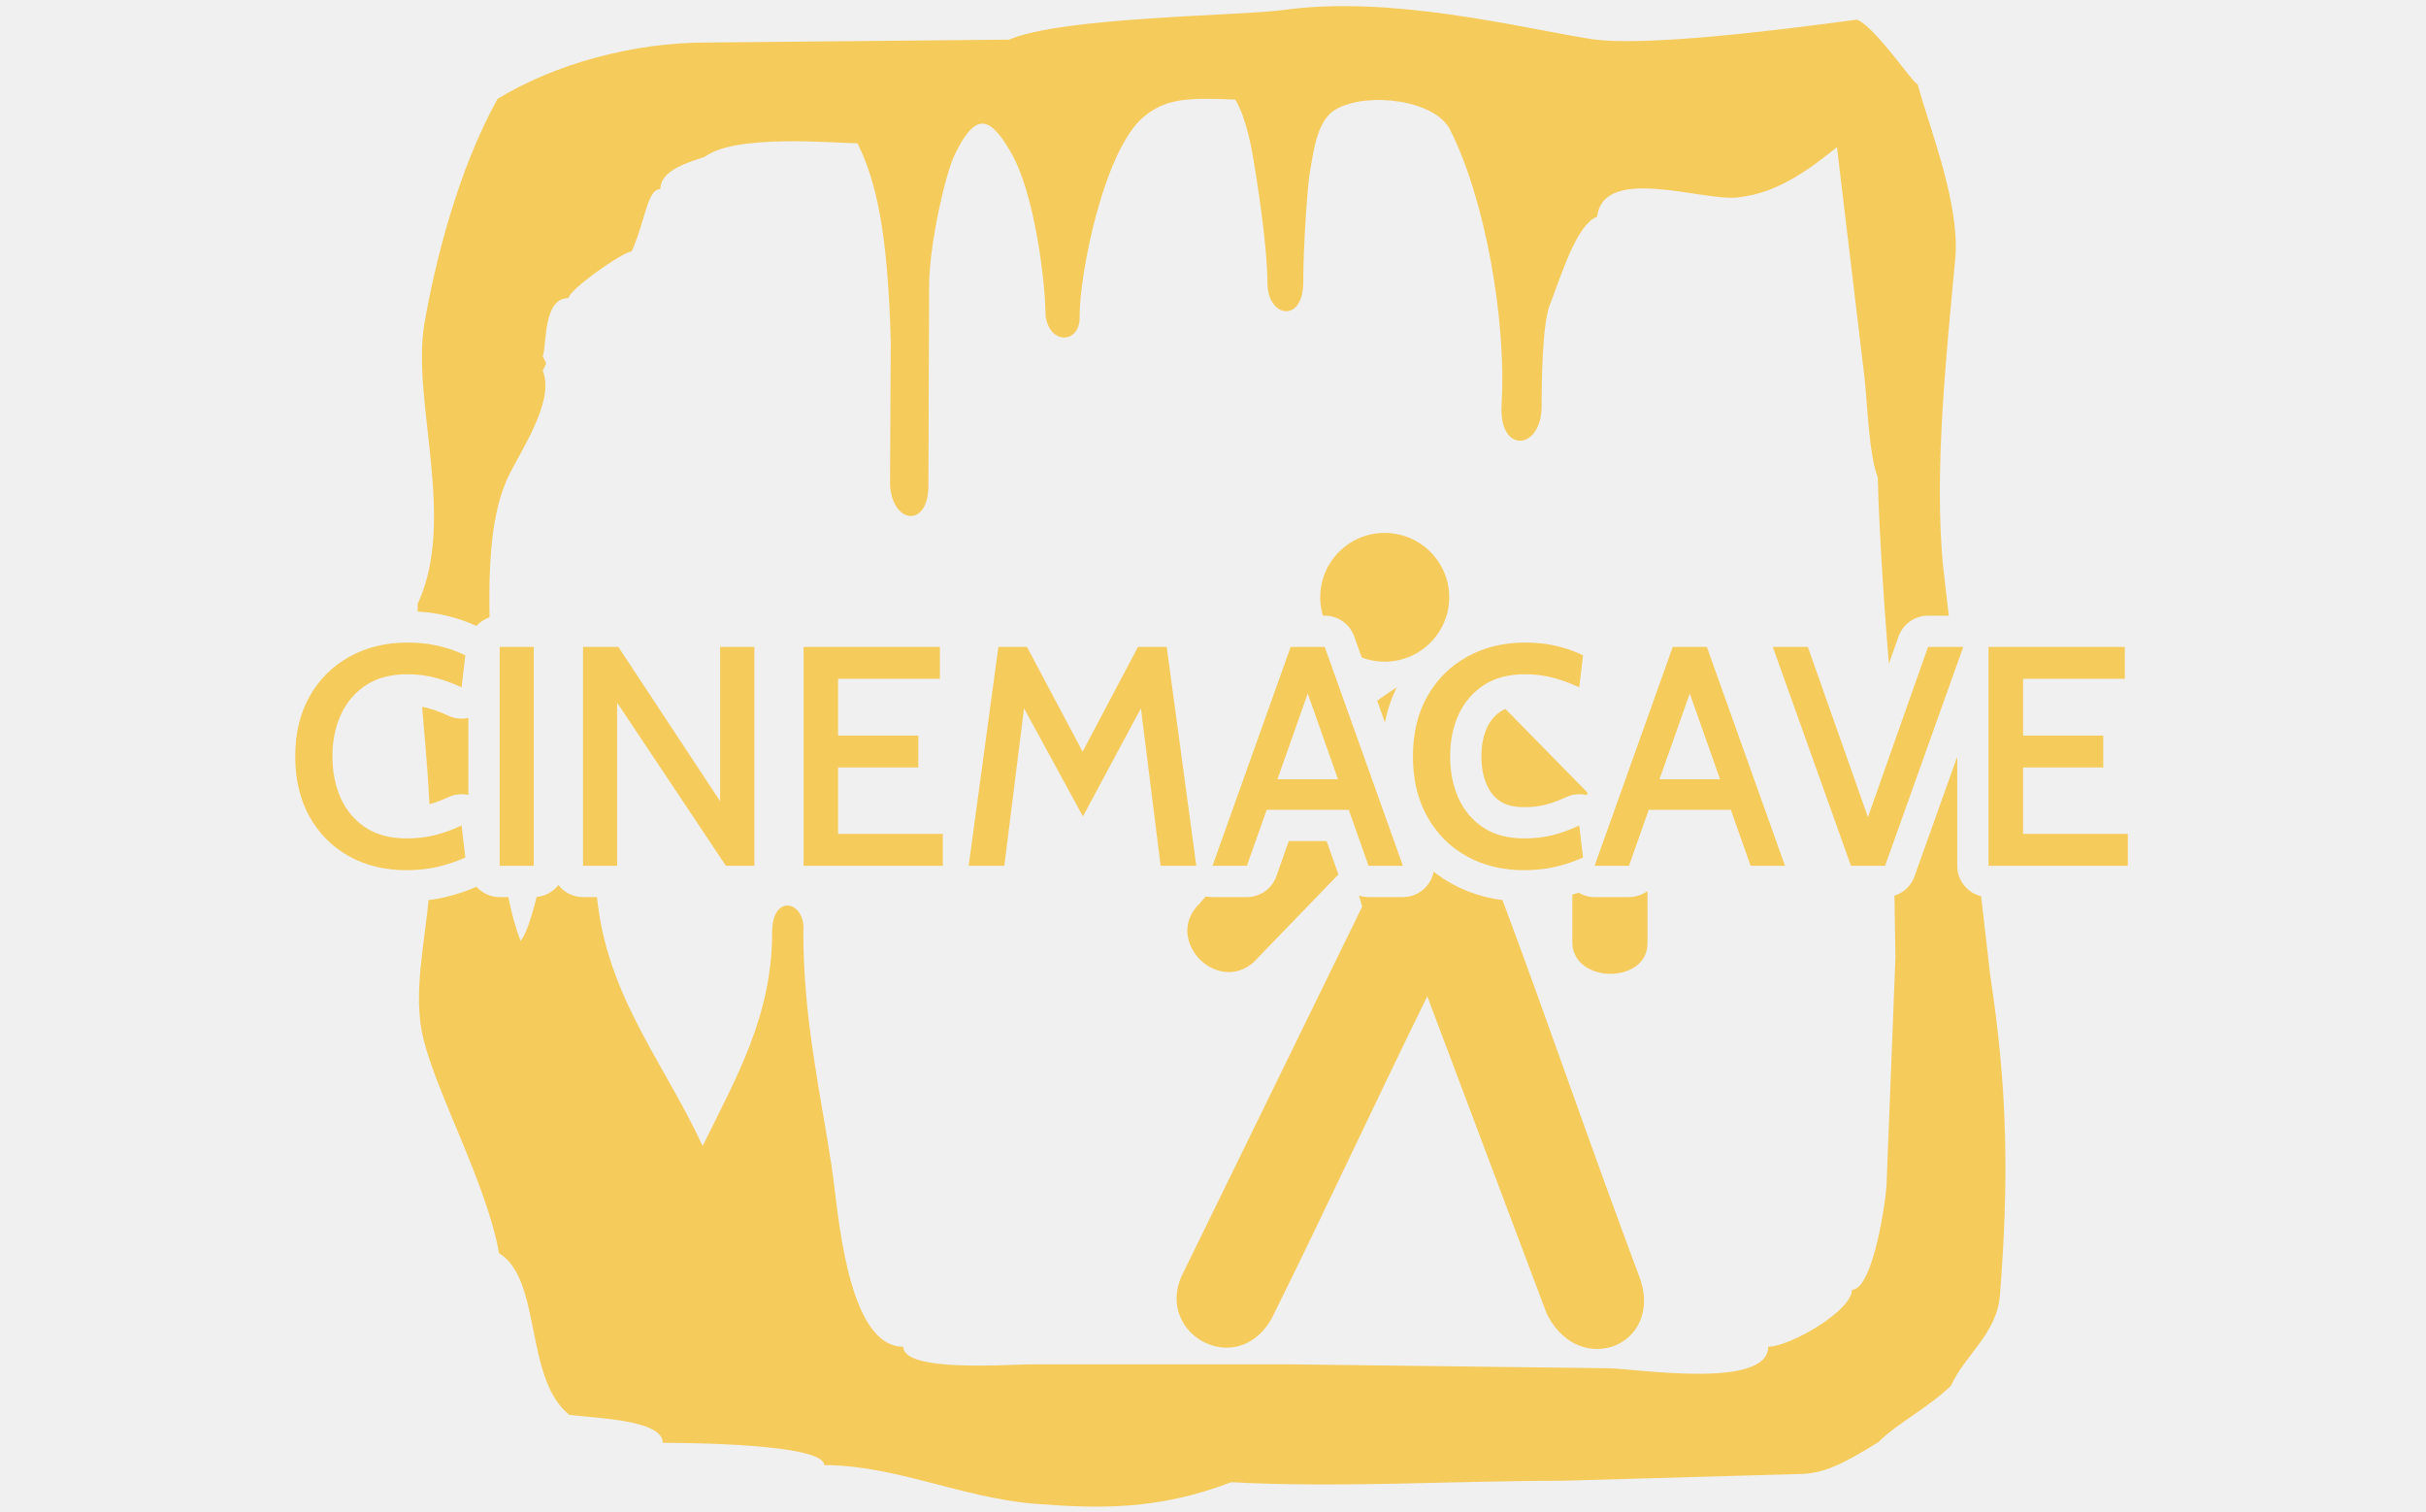
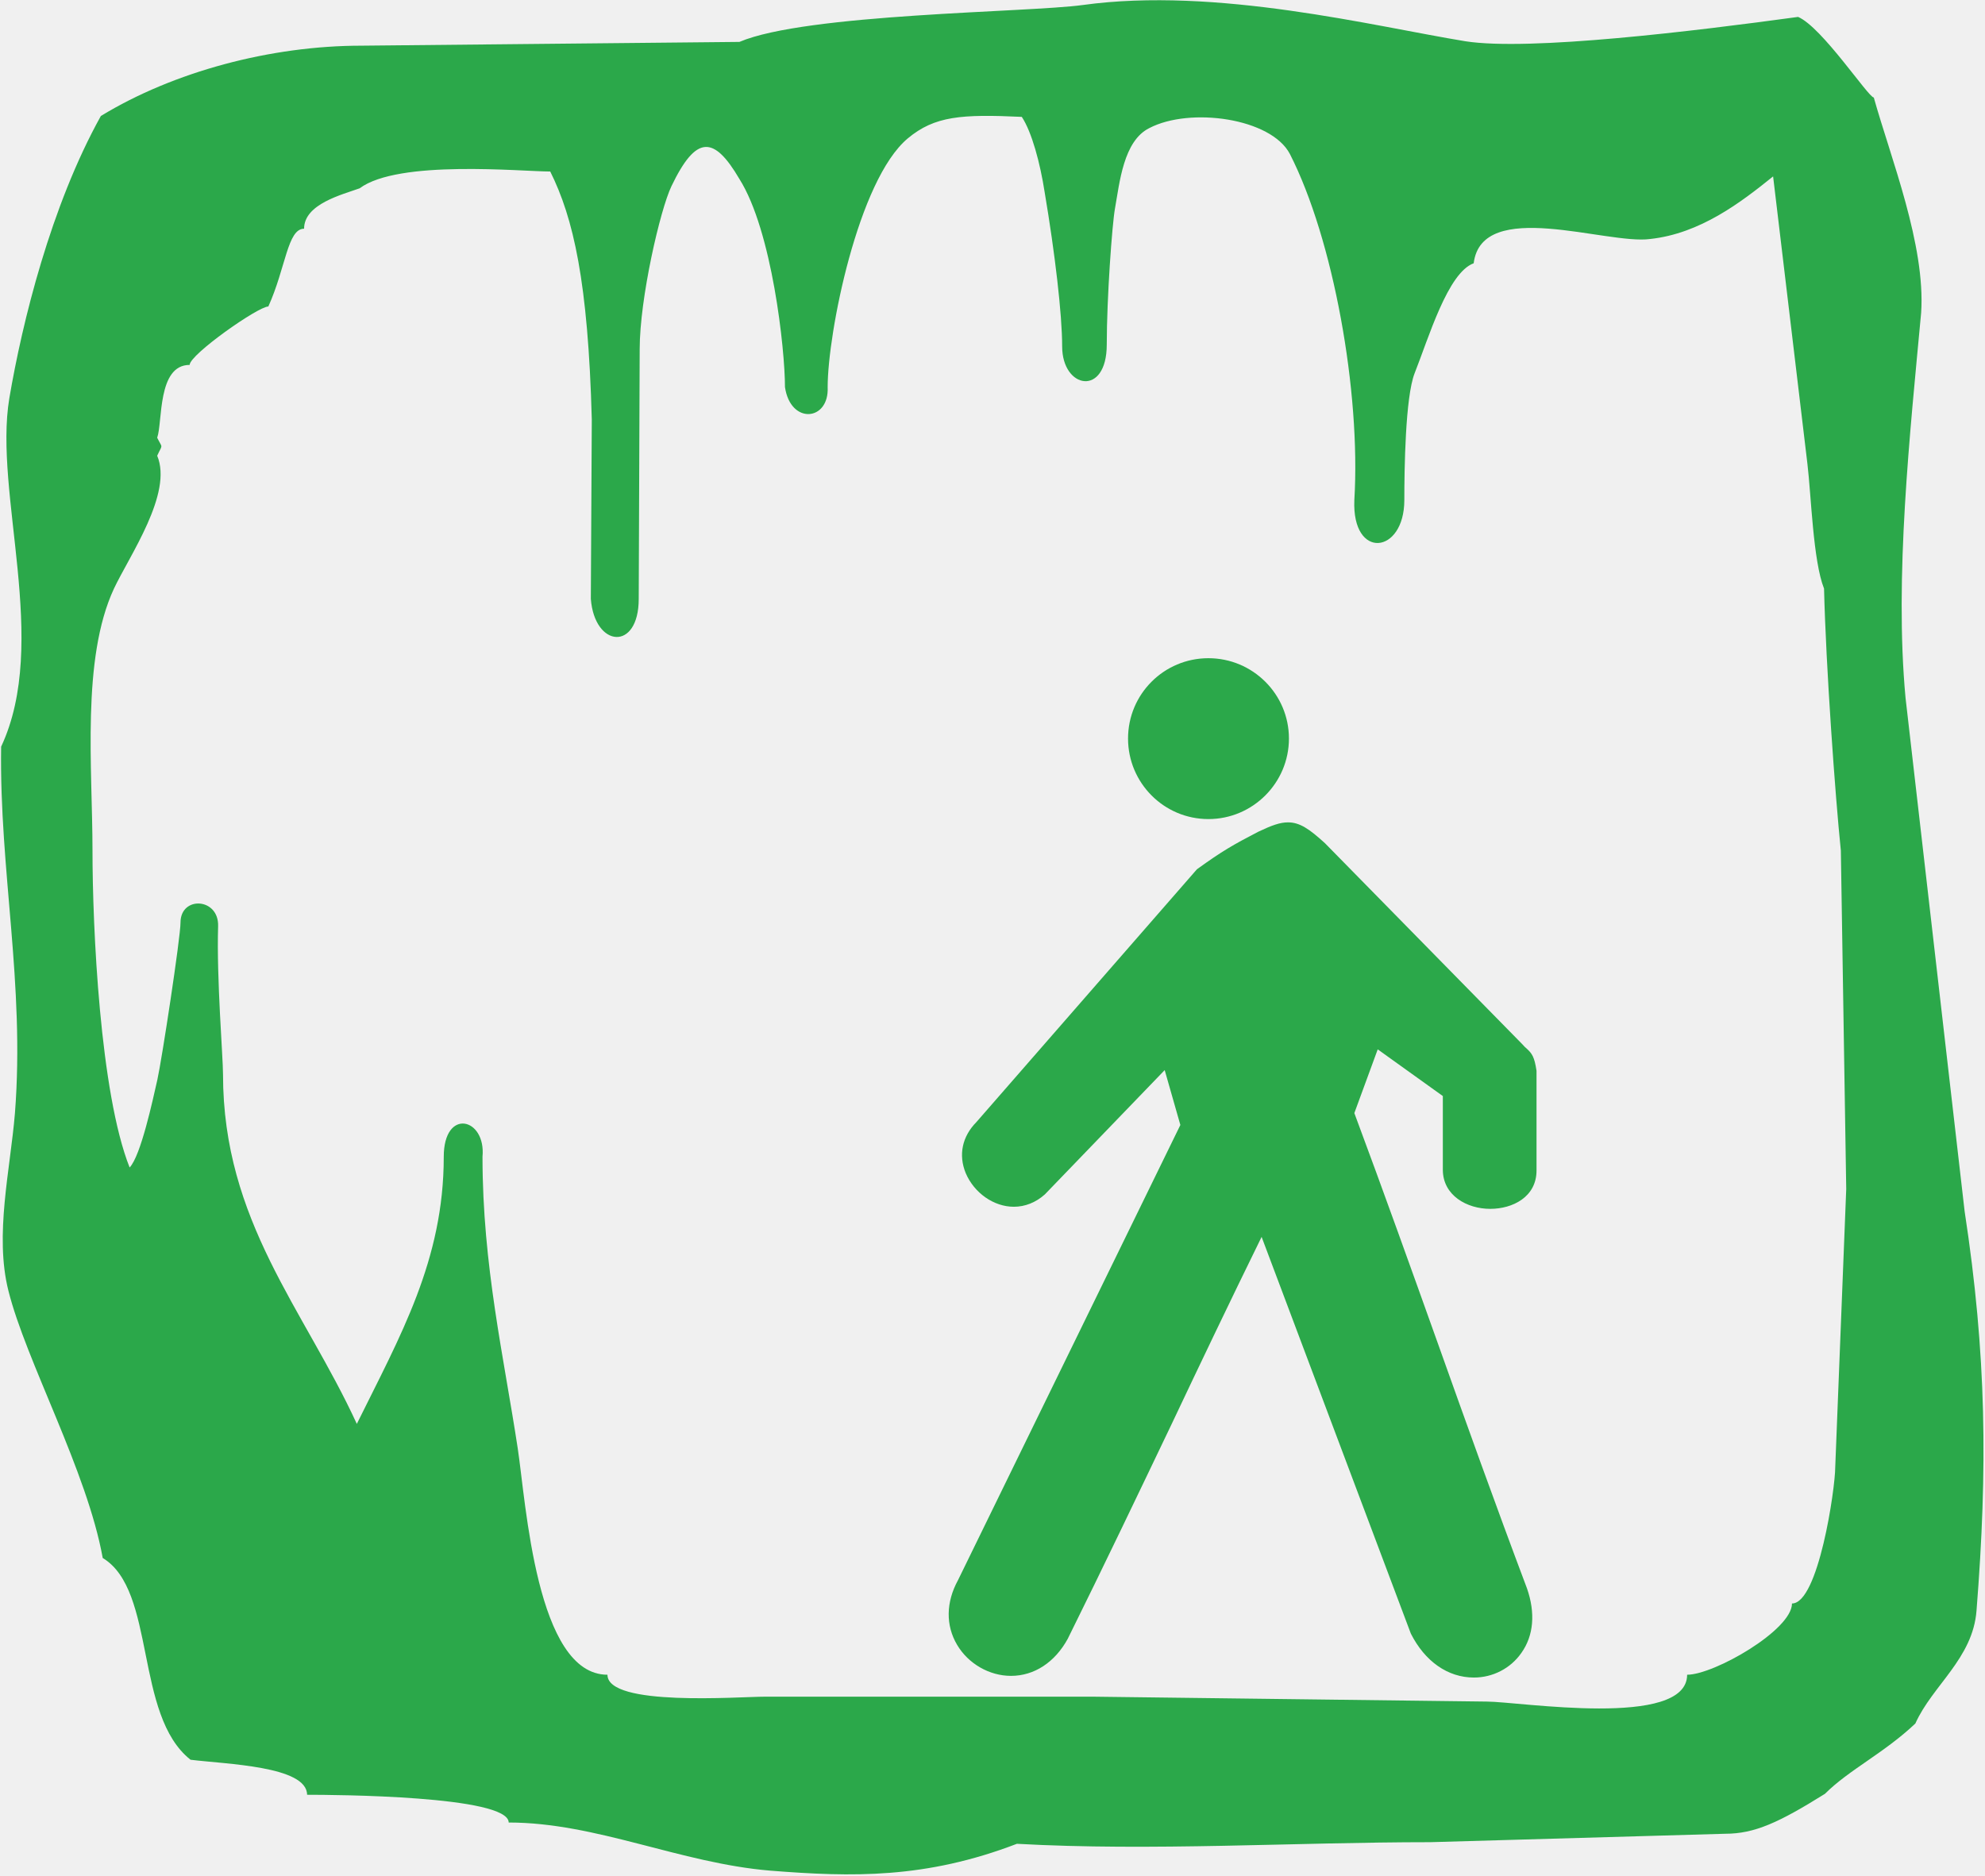
- <svg xmlns="http://www.w3.org/2000/svg" version="1.1" width="1000" height="623" viewBox="0 0 1000 623">
-   <g transform="matrix(1,0,0,1,-0.6060606,0.2522267)">
-     <svg viewBox="0 0 396 247" data-background-color="#ffffff" preserveAspectRatio="xMidYMid meet" height="623" width="1000">
-       <g id="tight-bounds" transform="matrix(1,0,0,1,0.24,-0.1)">
-         <svg viewBox="0 0 395.52 247.2" height="247.2" width="395.52">
-           <g>
-             <svg viewBox="0 0 395.52 247.2" height="247.2" width="395.52">
-               <mask id="032bc59c-6e10-4186-90d4-1c6573b71ea8">
-                 <rect width="640" height="400" fill="white" />
-                 <g transform="matrix(1,0,0,1,39.552,99.37876)">
-                   <svg viewBox="0 0 316.416 48.442" height="48.442" width="316.416">
-                     <g>
-                       <svg viewBox="0 0 316.416 48.442" height="48.442" width="316.416">
-                         <g>
-                           <svg viewBox="0 0 316.416 48.442" height="48.442" width="316.416">
-                             <g>
-                               <svg viewBox="0 0 316.416 48.442" height="48.442" width="316.416">
-                                 <g id="SvgjsG2325">
-                                   <svg viewBox="0 0 316.416 48.442" height="48.442" width="316.416" id="SvgjsSvg2324">
-                                     <g>
-                                       <svg viewBox="0 0 316.416 48.442" height="48.442" width="316.416">
-                                         <g transform="matrix(1,0,0,1,0,0)">
-                                           <svg width="316.416" viewBox="-3.62 -41.2 304.05 47.4" height="48.442" data-palette-color="#f5cb5c">
-                                             <path d="M19.65 0.7L19.65 0.7Q14.45 0.7 10.44-1.55 6.43-3.8 4.15-7.89 1.88-11.98 1.88-17.5L1.88-17.5Q1.88-23.03 4.19-27.11 6.5-31.2 10.58-33.45 14.65-35.7 19.85-35.7L19.85-35.7Q22.55-35.7 24.93-35.13 27.3-34.55 29.08-33.65L29.08-33.65 28.48-28.53Q26.6-29.43 24.45-30.03 22.3-30.63 19.8-30.63L19.8-30.63Q15.85-30.63 13.2-28.89 10.55-27.15 9.19-24.19 7.83-21.23 7.83-17.5L7.83-17.5Q7.83-13.78 9.16-10.81 10.5-7.85 13.14-6.11 15.78-4.38 19.68-4.38L19.68-4.38Q22.25-4.38 24.36-4.94 26.48-5.5 28.48-6.45L28.48-6.45 29.08-1.33Q27.15-0.45 24.79 0.13 22.43 0.7 19.65 0.7ZM40.02 0L34.57 0 34.57-35 40.02-35 40.02 0ZM53.35 0L47.9 0 47.9-35 53.55-35 69.82-10.33 69.82-35 75.3-35 75.3 0 70.75 0 53.35-26.1 53.35 0ZM105.44 0L83.17 0 83.17-35 104.97-35 104.97-29.9 88.69-29.9 88.69-20.83 101.52-20.83 101.52-15.73 88.69-15.73 88.69-5.1 105.44-5.1 105.44 0ZM115.27 0L109.57 0 114.32-35 118.89-35 127.79-18.25 136.64-35 141.24-35 145.97 0 140.27 0 136.81-27.6 138.27-27.33 127.84-7.9 117.27-27.3 118.72-27.58 115.27 0ZM171.21-13.83L171.21-8.95 156.36-8.95 156.36-13.83 171.21-13.83ZM173.51 0L163.04-29.68 164.54-29.68 154.06 0 148.56 0 161.06-35 166.51-35 179.01 0 173.51 0ZM198.39 0.7L198.39 0.7Q193.19 0.7 189.17-1.55 185.16-3.8 182.89-7.89 180.61-11.98 180.61-17.5L180.61-17.5Q180.61-23.03 182.92-27.11 185.24-31.2 189.31-33.45 193.39-35.7 198.59-35.7L198.59-35.7Q201.29-35.7 203.66-35.13 206.04-34.55 207.81-33.65L207.81-33.65 207.21-28.53Q205.34-29.43 203.19-30.03 201.04-30.63 198.54-30.63L198.54-30.63Q194.59-30.63 191.94-28.89 189.29-27.15 187.92-24.19 186.56-21.23 186.56-17.5L186.56-17.5Q186.56-13.78 187.9-10.81 189.24-7.85 191.87-6.11 194.51-4.38 198.41-4.38L198.41-4.38Q200.99-4.38 203.1-4.94 205.21-5.5 207.21-6.45L207.21-6.45 207.81-1.33Q205.89-0.45 203.52 0.13 201.16 0.7 198.39 0.7ZM232.31-13.83L232.31-8.95 217.46-8.95 217.46-13.83 232.31-13.83ZM234.61 0L224.13-29.68 225.63-29.68 215.16 0 209.66 0 222.16-35 227.61-35 240.11 0 234.61 0ZM256.11 0L250.66 0 238.16-35 243.76-35 254.06-5.83 252.68-5.83 262.98-35 268.61-35 256.11 0ZM294.93 0L272.65 0 272.65-35 294.45-35 294.45-29.9 278.18-29.9 278.18-20.83 291-20.83 291-15.73 278.18-15.73 278.18-5.1 294.93-5.1 294.93 0Z" opacity="1" transform="matrix(1,0,0,1,0,0)" fill="black" class="wordmark-text-0" id="SvgjsPath2323" stroke-width="10" stroke="black" stroke-linejoin="round" />
-                                           </svg>
-                                         </g>
-                                       </svg>
-                                     </g>
-                                   </svg>
-                                 </g>
-                               </svg>
-                             </g>
-                             <g />
-                           </svg>
-                         </g>
-                       </svg>
-                     </g>
-                   </svg>
-                 </g>
-               </mask>
-               <g transform="matrix(1,0,0,1,39.552,99.37876)">
-                 <svg viewBox="0 0 316.416 48.442" height="48.442" width="316.416">
-                   <g>
-                     <svg viewBox="0 0 316.416 48.442" height="48.442" width="316.416">
-                       <g>
-                         <svg viewBox="0 0 316.416 48.442" height="48.442" width="316.416">
-                           <g>
-                             <svg viewBox="0 0 316.416 48.442" height="48.442" width="316.416">
-                               <g id="textblocktransform">
-                                 <svg viewBox="0 0 316.416 48.442" height="48.442" width="316.416" id="textblock">
-                                   <g>
-                                     <svg viewBox="0 0 316.416 48.442" height="48.442" width="316.416">
-                                       <g transform="matrix(1,0,0,1,0,0)">
-                                         <svg width="316.416" viewBox="-3.62 -41.2 304.05 47.4" height="48.442" data-palette-color="#f5cb5c">
-                                           <path d="M19.65 0.7L19.65 0.7Q14.45 0.7 10.44-1.55 6.43-3.8 4.15-7.89 1.88-11.98 1.88-17.5L1.88-17.5Q1.88-23.03 4.19-27.11 6.5-31.2 10.58-33.45 14.65-35.7 19.85-35.7L19.85-35.7Q22.55-35.7 24.93-35.13 27.3-34.55 29.08-33.65L29.08-33.65 28.48-28.53Q26.6-29.43 24.45-30.03 22.3-30.63 19.8-30.63L19.8-30.63Q15.85-30.63 13.2-28.89 10.55-27.15 9.19-24.19 7.83-21.23 7.83-17.5L7.83-17.5Q7.83-13.78 9.16-10.81 10.5-7.85 13.14-6.11 15.78-4.38 19.68-4.38L19.68-4.38Q22.25-4.38 24.36-4.94 26.48-5.5 28.48-6.45L28.48-6.45 29.08-1.33Q27.15-0.45 24.79 0.13 22.43 0.7 19.65 0.7ZM40.02 0L34.57 0 34.57-35 40.02-35 40.02 0ZM53.35 0L47.9 0 47.9-35 53.55-35 69.82-10.33 69.82-35 75.3-35 75.3 0 70.75 0 53.35-26.1 53.35 0ZM105.44 0L83.17 0 83.17-35 104.97-35 104.97-29.9 88.69-29.9 88.69-20.83 101.52-20.83 101.52-15.73 88.69-15.73 88.69-5.1 105.44-5.1 105.44 0ZM115.27 0L109.57 0 114.32-35 118.89-35 127.79-18.25 136.64-35 141.24-35 145.97 0 140.27 0 136.81-27.6 138.27-27.33 127.84-7.9 117.27-27.3 118.72-27.58 115.27 0ZM171.21-13.83L171.21-8.95 156.36-8.95 156.36-13.83 171.21-13.83ZM173.51 0L163.04-29.68 164.54-29.68 154.06 0 148.56 0 161.06-35 166.51-35 179.01 0 173.51 0ZM198.39 0.7L198.39 0.7Q193.19 0.7 189.17-1.55 185.16-3.8 182.89-7.89 180.61-11.98 180.61-17.5L180.61-17.5Q180.61-23.03 182.92-27.11 185.24-31.2 189.31-33.45 193.39-35.7 198.59-35.7L198.59-35.7Q201.29-35.7 203.66-35.13 206.04-34.55 207.81-33.65L207.81-33.65 207.21-28.53Q205.34-29.43 203.19-30.03 201.04-30.63 198.54-30.63L198.54-30.63Q194.59-30.63 191.94-28.89 189.29-27.15 187.92-24.19 186.56-21.23 186.56-17.5L186.56-17.5Q186.56-13.78 187.9-10.81 189.24-7.85 191.87-6.11 194.51-4.38 198.41-4.38L198.41-4.38Q200.99-4.38 203.1-4.94 205.21-5.5 207.21-6.45L207.21-6.45 207.81-1.33Q205.89-0.45 203.52 0.13 201.16 0.7 198.39 0.7ZM232.31-13.83L232.31-8.95 217.46-8.95 217.46-13.83 232.31-13.83ZM234.61 0L224.13-29.68 225.63-29.68 215.16 0 209.66 0 222.16-35 227.61-35 240.11 0 234.61 0ZM256.11 0L250.66 0 238.16-35 243.76-35 254.06-5.83 252.68-5.83 262.98-35 268.61-35 256.11 0ZM294.93 0L272.65 0 272.65-35 294.45-35 294.45-29.9 278.18-29.9 278.18-20.83 291-20.83 291-15.73 278.18-15.73 278.18-5.1 294.93-5.1 294.93 0Z" opacity="1" transform="matrix(1,0,0,1,0,0)" fill="#f5cb5c" class="wordmark-text-0" id="text-0" />
-                                         </svg>
-                                       </g>
-                                     </svg>
-                                   </g>
-                                 </svg>
-                               </g>
-                             </svg>
-                           </g>
-                           <g />
-                         </svg>
-                       </g>
-                     </svg>
-                   </g>
-                 </svg>
-               </g>
-               <g mask="url(#032bc59c-6e10-4186-90d4-1c6573b71ea8)">
-                 <g transform="matrix(2.684934, 0, 0, 2.684934, 68.01284, 1)">
-                   <svg version="1.1" x="0" y="0" viewBox="1.542 4.183 96.648 91.324" enable-background="new 0 0 100 100" xml:space="preserve" height="91.324" width="96.648" class="icon-none" data-fill-palette-color="accent" id="none">
-                     <path fill-rule="evenodd" clip-rule="evenodd" d="M48.449 81.305l10.893-22.282-0.926-3.263-6.188 6.407c-1.939 1.721-4.82-1.219-2.925-3.116l10.76-12.333c1.177-0.837 1.705-1.131 2.908-1.762 1.354-0.632 1.648-0.632 2.914 0.513l9.627 9.805c0.353 0.383 0.47 0.294 0.604 1.131v4.806c0 2.133-3.97 2.104-4-0.027v-3.75l-3.602-2.586-1.307 3.57c2.997 8.012 5.451 15.273 8.451 23.254 1.354 3.78-3.291 5.631-5.13 1.972l-7.495-19.919c-3.381 6.852-6.365 13.35-9.747 20.169C51.36 87.421 46.597 84.703 48.449 81.305z" fill="#f5cb5c" />
-                     <path d="M73.346 85.913c-1.271 0-2.392-0.78-3.075-2.141l-7.272-19.324c-1.525 3.103-2.992 6.174-4.412 9.15-1.618 3.389-3.291 6.893-5.042 10.423-0.63 1.155-1.635 1.812-2.763 1.812-1.056 0-2.089-0.591-2.632-1.505-0.563-0.949-0.547-2.071 0.047-3.161l10.838-22.172-0.759-2.676-5.841 6.048c-0.453 0.403-0.971 0.608-1.514 0.608 0 0 0 0 0 0-0.981 0-1.945-0.673-2.345-1.636-0.367-0.885-0.176-1.793 0.523-2.492l10.747-12.319c1.231-0.885 1.766-1.185 2.991-1.827 0.653-0.305 1.051-0.458 1.445-0.458 0.576 0 1.038 0.327 1.796 1.012l9.639 9.816c0.077 0.084 0.138 0.14 0.19 0.188 0.27 0.251 0.383 0.411 0.492 1.099l0.004 4.852c0 1.287-1.17 1.873-2.257 1.873-1.139 0-2.302-0.651-2.319-1.896v-3.606l-3.174-2.278-1.14 3.114c1.448 3.872 2.789 7.626 4.087 11.257 1.372 3.839 2.791 7.809 4.327 11.896 0.426 1.188 0.33 2.308-0.267 3.155C75.138 85.469 74.272 85.912 73.346 85.913zM63.068 63.002l7.729 20.54c0.57 1.131 1.503 1.795 2.548 1.795 0.739 0 1.429-0.353 1.844-0.942 0.486-0.69 0.557-1.623 0.197-2.626-1.536-4.088-2.956-8.06-4.329-11.901-1.308-3.66-2.66-7.444-4.12-11.349l-0.037-0.1 1.474-4.026 4.029 2.894v3.897c0.013 0.909 0.913 1.324 1.743 1.324 0.81 0 1.681-0.405 1.681-1.297v-4.806c-0.085-0.512-0.143-0.564-0.313-0.723-0.062-0.058-0.132-0.123-0.215-0.213l-9.62-9.798c-0.719-0.649-1.048-0.851-1.397-0.851-0.285 0-0.638 0.14-1.189 0.397-1.188 0.623-1.711 0.917-2.863 1.736L49.52 59.24c-0.734 0.735-0.572 1.492-0.412 1.879 0.308 0.742 1.07 1.28 1.813 1.28 0.406 0 0.781-0.15 1.116-0.448l6.521-6.751 1.093 3.85L48.708 81.432c-0.499 0.915-0.519 1.835-0.063 2.603 0.441 0.743 1.28 1.224 2.137 1.224 0.924 0 1.724-0.534 2.252-1.502 1.743-3.517 3.415-7.019 5.032-10.405 1.513-3.169 3.077-6.444 4.71-9.754L63.068 63.002z" fill="#f5cb5c" />
-                     <path fill-rule="evenodd" clip-rule="evenodd" d="M60.4 36.532c2 0 3.646 1.647 3.646 3.632 0 1.998-1.646 3.63-3.646 3.63-1.984 0-3.63-1.632-3.63-3.63C56.771 38.18 58.416 36.532 60.4 36.532z" fill="#f5cb5c" />
-                     <path d="M60.4 44.082c-2.16 0-3.918-1.758-3.918-3.918 0-2.162 1.758-3.92 3.918-3.92 2.169 0 3.934 1.758 3.934 3.92C64.334 42.324 62.569 44.082 60.4 44.082zM60.4 36.82c-1.812 0-3.342 1.531-3.342 3.344 0 1.843 1.499 3.342 3.342 3.342 1.852 0 3.357-1.499 3.357-3.342C63.758 38.32 62.252 36.82 60.4 36.82z" fill="#f5cb5c" />
-                     <path fill-rule="evenodd" clip-rule="evenodd" d="M1.943 23.584c-0.765 4.63 1.984 11.892-0.397 16.976-0.088 6.042 1.16 11.54 0.677 17.858-0.235 2.75-1 5.939-0.323 8.645 0.853 3.425 3.836 8.789 4.601 13.023 2.616 1.586 1.529 7.659 4.277 9.835 1.72 0.22 5.689 0.307 5.689 1.704 1.293 0 9.819 0.044 9.819 1.354 4.276 0 8.377 1.982 12.757 2.35 3.999 0.311 7.57 0.397 12.023-1.307 6.542 0.354 13.566-0.089 20.153-0.089l14.375-0.41c1.442 0 2.617-0.544 4.864-1.941 1.179-1.176 2.883-1.984 4.412-3.425 0.822-1.852 2.791-3.16 2.983-5.498 0.544-6.939 0.484-12.479-0.587-19.462L94.383 38.18c-0.54-5.866 0.223-12.891 0.764-18.758 0.224-3.32-1.482-7.525-2.306-10.493-0.264 0-2.515-3.426-3.688-3.925C84.152 5.681 76.04 6.678 72.924 6.18c-4.453-0.721-12.127-2.662-18.653-1.765-2.66 0.367-13.479 0.411-16.727 1.808L19.111 6.399c-4.41 0-9.143 1.266-12.7 3.425C3.972 14.206 2.575 19.879 1.943 23.584M19.023 13.352c1.895-1.411 7.894-0.822 9.29-0.822 1.132 2.263 1.852 5.366 2.028 12.082l-0.044 8.746c0.178 2.381 2.337 2.573 2.337 0l0.044-12.171c0-2.484 1-6.805 1.544-7.936 1.207-2.513 2.072-2.469 3.322-0.353 1.588 2.528 2.22 8.289 2.22 10.142 0.264 1.837 2.16 1.662 2.073 0 0-2.617 1.484-10.099 3.909-12.126 1.31-1.088 2.617-1.176 5.557-1.044 0.485 0.736 0.896 2.263 1.117 3.661 0.5 2.969 0.853 5.952 0.853 7.525 0 2.072 2.176 2.47 2.176-0.087 0-2.265 0.265-5.865 0.396-6.63 0.234-1.265 0.413-3.294 1.677-3.924 1.983-1.03 5.939-0.486 6.849 1.264 2.118 4.143 3.47 11.582 3.146 16.859-0.131 2.924 2.439 2.66 2.439 0 0-1.486 0.044-5.012 0.501-6.174 0.677-1.718 1.617-4.909 2.881-5.364 0.396-3.206 6.482-0.896 8.597-1.178 2.442-0.263 4.425-1.792 6-3.056l1.674 14.008c0.177 1.529 0.266 4.733 0.809 6.086 0.088 3.792 0.543 10.098 0.81 12.76l0.265 16.491-0.531 13.567c0 1.027-0.819 6.629-2.114 6.629 0 1.293-3.792 3.469-5.102 3.469 0 2.645-8.202 1.309-9.776 1.309l-19.194-0.236H38.807c-1.308 0-7.701 0.501-7.701-1.072-3.47 0-3.97-8.393-4.367-11.01-0.675-4.454-1.719-8.921-1.719-14.228 0.175-1.896-1.897-2.397-1.897 0 0 5.04-2.116 8.731-4.233 13.022-2.572-5.585-6.525-9.878-6.525-17.037 0-0.853-0.324-4.645-0.235-7.216 0.044-1.397-1.837-1.485-1.837-0.178 0 0.721-0.912 6.676-1.133 7.66-0.22 1-0.808 3.704-1.352 4.278C6.367 57.419 6 49.351 6 45.618c0-4.015-0.545-9.336 1.043-12.76 0.764-1.618 2.881-4.645 2.116-6.482 0.265-0.588 0.265-0.323 0-0.867 0.265-0.765 0-3.558 1.574-3.558 0-0.499 3.336-2.837 3.837-2.837 0.852-1.896 0.939-3.792 1.748-3.792C16.318 14.117 18.171 13.661 19.023 13.352z" fill="#f5cb5c" />
-                   </svg>
-                 </g>
-               </g>
-             </svg>
-           </g>
-           <defs />
-         </svg>
-         <rect width="395.52" height="247.2" fill="none" stroke="none" visibility="hidden" />
-       </g>
-     </svg>
+ <svg xmlns="http://www.w3.org/2000/svg" version="1.1" viewBox="117.93 22.33 33.2 31.38">
+   <defs>
+     <clipPath id="clip1">
+       <path d="M 117.945 22.332 L 151.105 22.332 L 151.105 53.684 L 117.945 53.684 Z M 117.945 22.332 " />
+     </clipPath>
+   </defs>
+   <g id="surface1">
+     <path style=" stroke:none;fill-rule:evenodd;fill:rgb(16.863%,65.882%,29.02%);fill-opacity:1;" d="M 134.039 48.809 L 137.777 41.16 L 137.461 40.039 L 135.336 42.238 C 134.672 42.828 133.684 41.82 134.332 41.168 L 138.023 36.934 C 138.43 36.648 138.609 36.547 139.023 36.328 C 139.488 36.113 139.586 36.113 140.023 36.508 L 143.324 39.871 C 143.445 40.004 143.488 39.973 143.531 40.262 L 143.531 41.91 C 143.531 42.641 142.172 42.633 142.16 41.902 L 142.16 40.613 L 140.926 39.727 L 140.477 40.949 C 141.504 43.703 142.348 46.195 143.375 48.934 C 143.84 50.23 142.246 50.867 141.613 49.609 L 139.043 42.773 C 137.883 45.125 136.859 47.355 135.699 49.695 C 135.039 50.906 133.406 49.973 134.039 48.809 Z M 134.039 48.809 " />
+     <path style=" stroke:none;fill-rule:nonzero;fill:rgb(16.863%,65.882%,29.02%);fill-opacity:1;" d="M 142.582 50.391 C 142.145 50.391 141.762 50.121 141.527 49.656 L 139.031 43.02 C 138.508 44.086 138.004 45.141 137.52 46.164 C 136.965 47.324 136.391 48.527 135.789 49.742 C 135.574 50.137 135.227 50.363 134.84 50.363 C 134.477 50.363 134.125 50.16 133.938 49.844 C 133.746 49.52 133.75 49.133 133.953 48.762 L 137.672 41.148 L 137.41 40.23 L 135.406 42.309 C 135.254 42.445 135.074 42.516 134.887 42.516 C 134.551 42.516 134.223 42.285 134.082 41.953 C 133.957 41.648 134.023 41.34 134.262 41.098 L 137.949 36.871 C 138.371 36.566 138.555 36.461 138.977 36.242 C 139.199 36.137 139.336 36.086 139.473 36.086 C 139.668 36.086 139.828 36.195 140.09 36.434 L 143.395 39.801 C 143.422 39.832 143.441 39.852 143.461 39.867 C 143.555 39.953 143.594 40.008 143.629 40.242 L 143.629 41.91 C 143.629 42.352 143.23 42.551 142.855 42.551 C 142.465 42.551 142.066 42.328 142.062 41.902 L 142.062 40.664 L 140.973 39.883 L 140.582 40.949 C 141.078 42.281 141.539 43.57 141.984 44.816 C 142.453 46.133 142.941 47.496 143.469 48.898 C 143.613 49.309 143.582 49.691 143.375 49.98 C 143.195 50.238 142.898 50.391 142.582 50.391 Z M 139.055 42.523 L 141.707 49.574 C 141.902 49.965 142.223 50.191 142.582 50.191 C 142.836 50.191 143.07 50.07 143.215 49.867 C 143.383 49.633 143.406 49.312 143.281 48.969 C 142.754 47.562 142.27 46.199 141.797 44.883 C 141.348 43.625 140.883 42.328 140.383 40.984 L 140.371 40.953 L 140.875 39.57 L 142.258 40.562 L 142.258 41.902 C 142.262 42.211 142.57 42.355 142.855 42.355 C 143.133 42.355 143.434 42.215 143.434 41.91 L 143.434 40.262 C 143.402 40.086 143.383 40.066 143.324 40.012 C 143.305 39.992 143.281 39.969 143.254 39.938 L 139.953 36.574 C 139.703 36.352 139.594 36.281 139.473 36.281 C 139.375 36.281 139.254 36.332 139.062 36.418 C 138.656 36.633 138.477 36.734 138.082 37.016 L 134.406 41.234 C 134.156 41.484 134.211 41.746 134.266 41.879 C 134.371 42.133 134.633 42.316 134.887 42.316 C 135.027 42.316 135.156 42.266 135.27 42.164 L 137.508 39.848 L 137.883 41.168 L 134.129 48.852 C 133.957 49.164 133.949 49.48 134.105 49.746 C 134.258 50 134.547 50.164 134.84 50.164 C 135.156 50.164 135.434 49.98 135.613 49.648 C 136.211 48.441 136.785 47.238 137.34 46.078 C 137.859 44.988 138.395 43.867 138.957 42.73 Z M 139.055 42.523 " />
+     <path style=" stroke:none;fill-rule:evenodd;fill:rgb(16.863%,65.882%,29.02%);fill-opacity:1;" d="M 138.141 33.438 C 138.828 33.438 139.391 34.004 139.391 34.684 C 139.391 35.371 138.828 35.93 138.141 35.93 C 137.461 35.93 136.895 35.371 136.895 34.684 C 136.895 34.004 137.461 33.438 138.141 33.438 Z M 138.141 33.438 " />
+     <path style=" stroke:none;fill-rule:nonzero;fill:rgb(16.863%,65.882%,29.02%);fill-opacity:1;" d="M 138.141 36.031 C 137.398 36.031 136.797 35.426 136.797 34.684 C 136.797 33.941 137.398 33.34 138.141 33.34 C 138.883 33.34 139.488 33.941 139.488 34.684 C 139.488 35.426 138.883 36.031 138.141 36.031 Z M 138.141 33.535 C 137.52 33.535 136.992 34.062 136.992 34.684 C 136.992 35.316 137.508 35.832 138.141 35.832 C 138.777 35.832 139.293 35.316 139.293 34.684 C 139.293 34.051 138.777 33.535 138.141 33.535 Z M 138.141 33.535 " />
+     <g clip-path="url(#clip1)" clip-rule="nonzero">
+       <path style=" stroke:none;fill-rule:evenodd;fill:rgb(16.863%,65.882%,29.02%);fill-opacity:1;" d="M 118.086 28.992 C 117.82 30.582 118.766 33.074 117.949 34.82 C 117.918 36.895 118.348 38.781 118.18 40.949 C 118.102 41.895 117.836 42.988 118.07 43.918 C 118.363 45.094 119.387 46.938 119.648 48.391 C 120.547 48.934 120.172 51.02 121.117 51.766 C 121.707 51.84 123.066 51.871 123.066 52.352 C 123.512 52.352 126.438 52.367 126.438 52.816 C 127.902 52.816 129.309 53.496 130.812 53.621 C 132.184 53.73 133.41 53.758 134.938 53.172 C 137.184 53.297 139.594 53.145 141.852 53.145 L 146.785 53.004 C 147.277 53.004 147.684 52.816 148.453 52.336 C 148.855 51.934 149.441 51.656 149.965 51.16 C 150.25 50.523 150.926 50.074 150.988 49.273 C 151.176 46.891 151.156 44.988 150.789 42.59 L 149.801 34.004 C 149.613 31.988 149.875 29.578 150.062 27.562 C 150.137 26.426 149.555 24.98 149.27 23.961 C 149.18 23.961 148.406 22.785 148.004 22.613 C 146.289 22.848 143.508 23.188 142.438 23.02 C 140.91 22.77 138.277 22.105 136.039 22.414 C 135.125 22.539 131.414 22.555 130.297 23.031 L 123.977 23.094 C 122.461 23.094 120.836 23.527 119.617 24.27 C 118.781 25.773 118.301 27.723 118.086 28.992 M 123.945 25.48 C 124.594 24.996 126.652 25.199 127.133 25.199 C 127.52 25.977 127.766 27.039 127.828 29.348 L 127.812 32.348 C 127.875 33.164 128.613 33.23 128.613 32.348 L 128.629 28.172 C 128.629 27.316 128.973 25.836 129.16 25.445 C 129.574 24.582 129.871 24.598 130.297 25.324 C 130.844 26.191 131.059 28.172 131.059 28.805 C 131.152 29.438 131.801 29.375 131.773 28.805 C 131.773 27.906 132.281 25.34 133.113 24.645 C 133.562 24.27 134.012 24.238 135.02 24.285 C 135.188 24.539 135.328 25.062 135.402 25.543 C 135.574 26.562 135.695 27.586 135.695 28.125 C 135.695 28.836 136.441 28.973 136.441 28.094 C 136.441 27.316 136.531 26.082 136.578 25.82 C 136.656 25.387 136.719 24.688 137.152 24.473 C 137.832 24.117 139.191 24.305 139.504 24.906 C 140.23 26.328 140.691 28.883 140.582 30.695 C 140.539 31.699 141.418 31.605 141.418 30.695 C 141.418 30.184 141.434 28.973 141.59 28.574 C 141.824 27.984 142.145 26.891 142.578 26.734 C 142.715 25.633 144.805 26.426 145.527 26.328 C 146.367 26.238 147.047 25.715 147.586 25.281 L 148.16 30.09 C 148.223 30.613 148.254 31.715 148.438 32.176 C 148.469 33.48 148.625 35.645 148.719 36.559 L 148.809 42.219 L 148.625 46.875 C 148.625 47.23 148.344 49.152 147.902 49.152 C 147.902 49.598 146.598 50.344 146.148 50.344 C 146.148 51.25 143.336 50.793 142.797 50.793 L 136.211 50.711 L 130.73 50.711 C 130.285 50.711 128.09 50.883 128.09 50.344 C 126.898 50.344 126.727 47.461 126.59 46.562 C 126.359 45.035 126 43.5 126 41.68 C 126.062 41.027 125.352 40.855 125.352 41.68 C 125.352 43.41 124.625 44.676 123.898 46.148 C 123.016 44.23 121.66 42.758 121.66 40.301 C 121.66 40.008 121.551 38.707 121.578 37.824 C 121.594 37.344 120.949 37.312 120.949 37.762 C 120.949 38.012 120.637 40.055 120.562 40.391 C 120.484 40.734 120.285 41.664 120.098 41.859 C 119.602 40.609 119.477 37.84 119.477 36.559 C 119.477 35.18 119.289 33.352 119.836 32.176 C 120.098 31.621 120.824 30.582 120.559 29.953 C 120.652 29.75 120.652 29.84 120.559 29.652 C 120.652 29.391 120.559 28.434 121.102 28.434 C 121.102 28.262 122.246 27.457 122.418 27.457 C 122.711 26.809 122.738 26.156 123.016 26.156 C 123.016 25.742 123.652 25.586 123.945 25.48 Z M 123.945 25.48 " />
+     </g>
  </g>
</svg>
